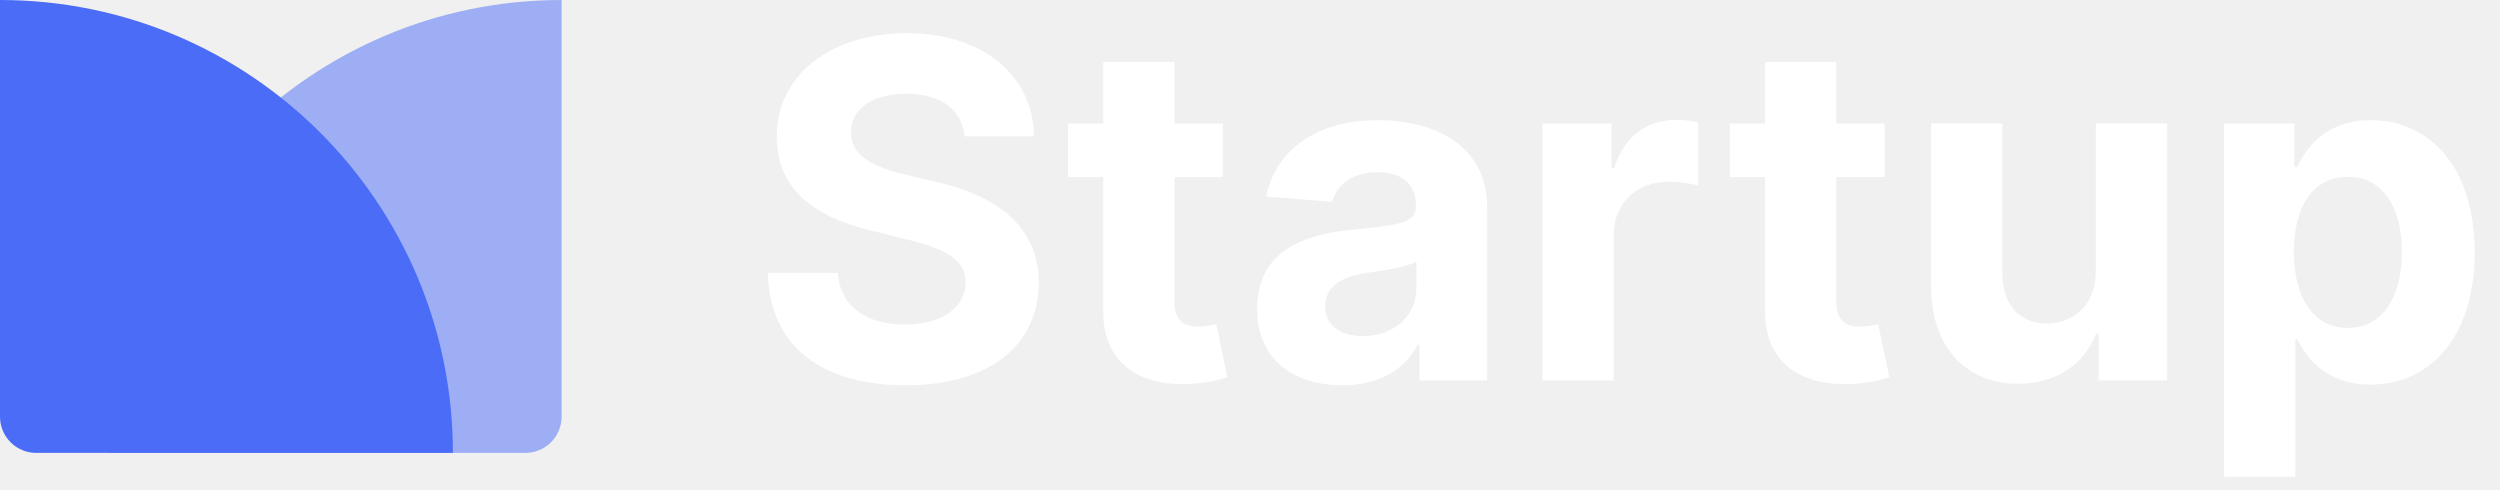
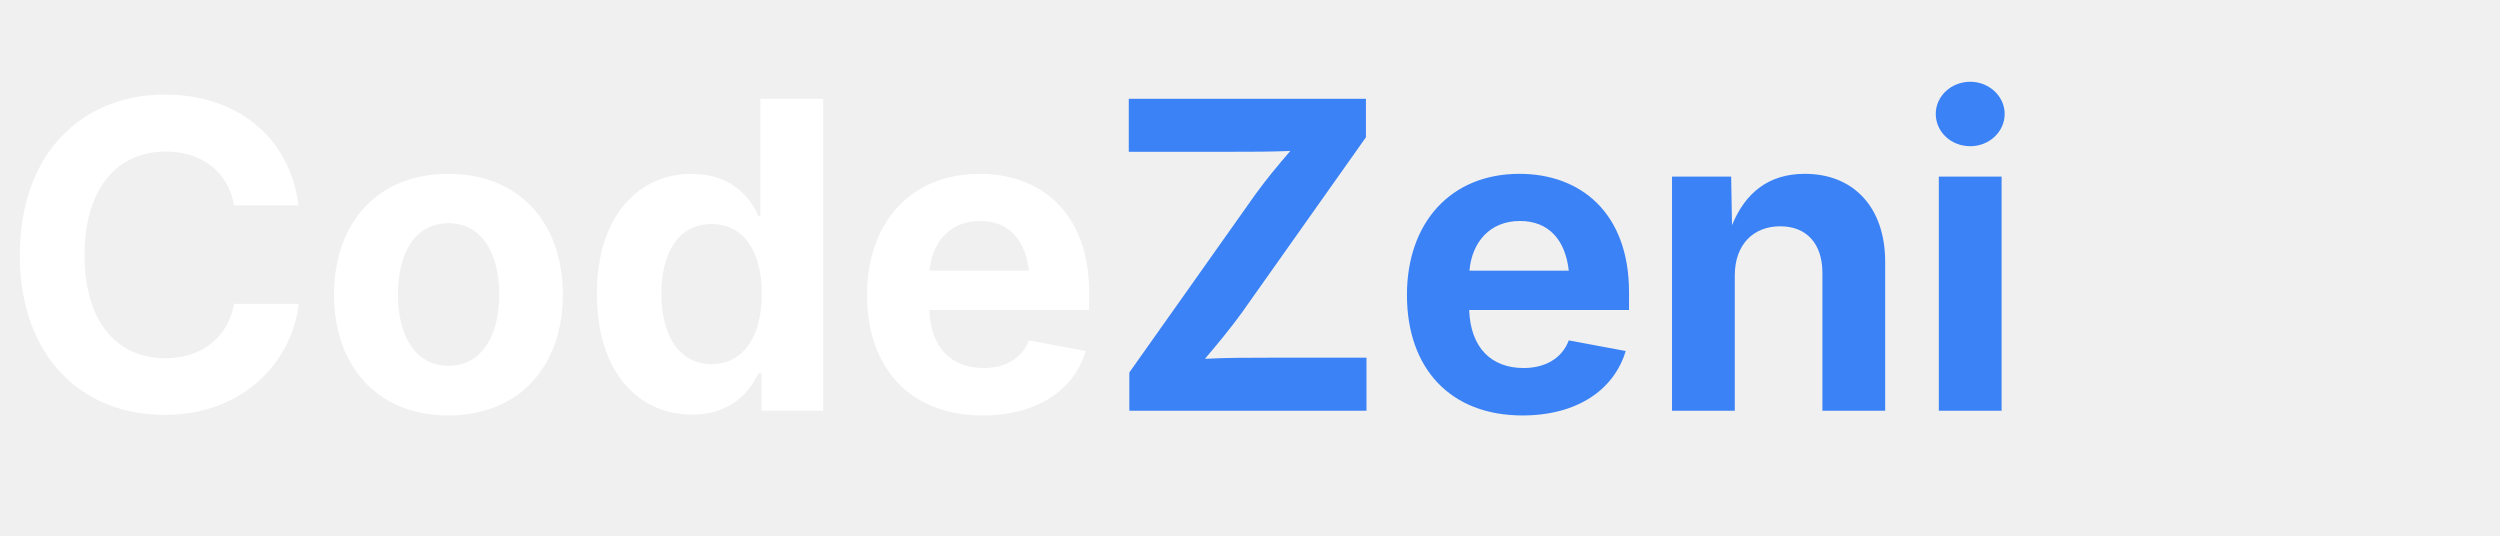
- <svg xmlns="http://www.w3.org/2000/svg" fill="none" height="27" viewBox="0 0 138 27" width="138">
-   <path d="m53.248 7.529h3.832c-.055-3.37-2.825-5.697-7.035-5.697-4.146 0-7.183 2.29-7.165 5.724-.009 2.788 1.957 4.386 5.152 5.152l2.059.517c2.059.498 3.204 1.089 3.213 2.364-.009 1.385-1.32 2.327-3.352 2.327-2.077 0-3.573-.96-3.702-2.853h-3.869c.102 4.09 3.028 6.205 7.617 6.205 4.616 0 7.331-2.207 7.34-5.669-.009-3.148-2.382-4.82-5.669-5.558l-1.699-.406c-1.643-.379-3.019-.988-2.991-2.345 0-1.219 1.08-2.114 3.038-2.114 1.911 0 3.084.868 3.232 2.354zm14.249-.711h-2.668v-3.398h-3.933v3.398h-1.939v2.955h1.939v7.386c-.018 2.779 1.874 4.155 4.727 4.035 1.016-.037 1.736-.24 2.133-.369l-.619-2.927c-.194.037-.609.129-.979.129-.785 0-1.329-.295-1.329-1.385v-6.869h2.668zm6.606 14.45c2.096 0 3.453-.914 4.146-2.234h.111v1.967h3.73v-9.565c0-3.379-2.862-4.801-6.02-4.801-3.398 0-5.632 1.625-6.177 4.21l3.638.295c.268-.942 1.108-1.634 2.521-1.634 1.339 0 2.105.674 2.105 1.837v.055c0 .914-.97 1.034-3.435 1.274-2.807.259-5.327 1.2-5.327 4.367 0 2.807 2.003 4.229 4.709 4.229zm1.126-2.715c-1.21 0-2.077-.563-2.077-1.643 0-1.108.914-1.653 2.299-1.847.859-.12 2.262-.323 2.733-.637v1.505c0 1.486-1.228 2.622-2.955 2.622zm9.912 2.447h3.933v-8.023c0-1.745 1.274-2.945 3.01-2.945.545 0 1.293.092 1.662.212v-3.49c-.351-.083-.84-.138-1.237-.138-1.588 0-2.89.923-3.407 2.678h-.148v-2.474h-3.813zm18.893-14.182h-2.668v-3.398h-3.934v3.398h-1.939v2.955h1.939v7.386c-.018 2.779 1.874 4.155 4.728 4.035 1.015-.037 1.735-.24 2.132-.369l-.618-2.927c-.194.037-.61.129-.979.129-.785 0-1.329-.295-1.329-1.385v-6.869h2.668zm11.656 8.143c.01 1.902-1.292 2.899-2.705 2.899-1.486 0-2.447-1.043-2.456-2.715v-8.328h-3.933v9.03c.009 3.315 1.948 5.337 4.801 5.337 2.133 0 3.666-1.099 4.303-2.761h.147v2.576h3.777v-14.182h-3.934zm7.08 11.357h3.933v-7.59h.12c.545 1.182 1.736 2.502 4.026 2.502 3.231 0 5.752-2.558 5.752-7.303 0-4.875-2.632-7.294-5.743-7.294-2.373 0-3.509 1.413-4.035 2.567h-.175v-2.382h-3.878zm3.85-12.409c0-2.53 1.071-4.146 2.982-4.146 1.948 0 2.982 1.69 2.982 4.146 0 2.474-1.052 4.192-2.982 4.192-1.893 0-2.982-1.662-2.982-4.192z" fill="#fff" />
-   <g fill="#4a6cf7">
-     <path d="m0 0c13.807 0 25 11.193 25 25h-23c-1.105 0-2-.895-2-2z" />
-     <path d="m6 25c0-13.807 11.193-25 25-25v23c0 1.105-.895 2-2 2z" opacity=".5" />
-   </g>
+ <svg xmlns="http://www.w3.org/2000/svg" width="140" height="30" viewBox="0 0 140 30" fill="none">
+   <text x="0" y="23" font-family="Inter, sans-serif" font-size="24" font-weight="700" fill="#FFFFFF">
+     Code<tspan fill="#3B82F6">Zeni</tspan>
+   </text>
</svg>
